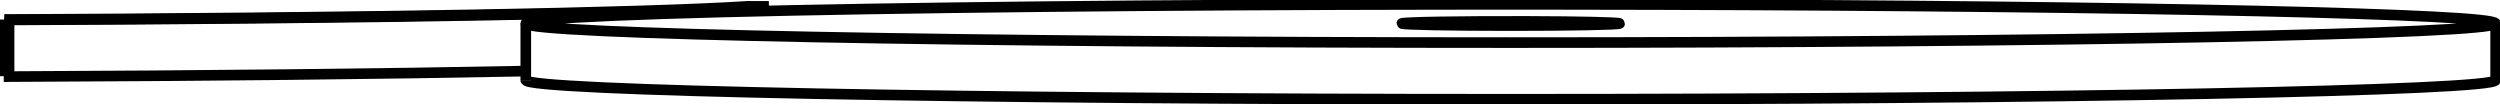
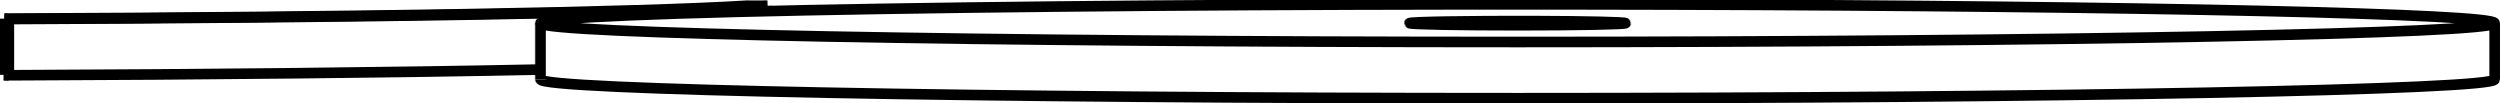
- <svg xmlns="http://www.w3.org/2000/svg" version="1.1" viewBox="-332.552 -11.588 573.647 23.775" fill="none" stroke="black" stroke-width="0.6%" vector-effect="non-scaling-stroke">
-   <path d="M -330.472 -7.009 L -330.472 5.988 A 232 4.505 180 0 0 -211.905 4.722" />
-   <path d="M -156.164 -10.108 A 232 4.505 360 0 1 -330.472 -7.009" />
-   <path d="M -156.164 -10.108 L -156.164 -9.086" />
-   <path d="M -331.552 5.893 L -330.472 5.988" />
-   <path d="M -331.552 -7.104 L -330.472 -7.009" />
-   <path d="M -331.552 -7.104 L -331.552 5.893" />
-   <path d="M -156.164 -10.108 L -160.932 -10.137 A 227 4.408 360 0 1 -331.552 -7.104" />
-   <path d="M -211.905 6.798 A 226 4.389 180 0 0 240.095 6.798 L 240.095 -6.2 A 226 4.389 360 0 1 -211.905 -6.2 A 226 4.389 360 0 1 47.607 -10.54 A 226 4.389 360 0 1 240.095 -6.2" />
-   <path d="M 17.802 -6.68 A 25 0.485 360 0 1 39.095 -6.2 A 25 0.485 360 0 1 -10.905 -6.2 A 25 0.485 360 0 1 17.802 -6.68 Z" />
-   <path d="M -211.905 6.798 L -211.905 -6.2" />
+ <svg xmlns="http://www.w3.org/2000/svg" version="1.1" viewBox="-334.67 -11.505 578.002 23.707" fill="none" stroke="black" stroke-width="0.6%" vector-effect="non-scaling-stroke">
+   <path d="M -332.625 -7.1 L -332.625 5.897 A 232 4.47 180 0 0 -209.668 4.578" />
+   <path d="M -157.203 -10.151 A 232 4.47 360 0 1 -332.625 -7.1" />
+   <path d="M -157.203 -10.151 L -157.203 -8.94" />
+   <path d="M -333.67 5.803 L -332.625 5.897" />
+   <path d="M -333.67 -7.194 L -332.625 -7.1" />
+   <path d="M -333.67 -7.194 L -333.67 5.803" />
+   <path d="M -157.203 -10.151 L -161.961 -10.181 A 227 4.374 360 0 1 -333.67 -7.194" />
+   <path d="M -209.668 6.847 A 226 4.355 180 0 0 242.332 6.847 L 242.332 -6.15 A 226 4.355 360 0 1 -209.668 -6.15 A 226 4.355 360 0 1 51.409 -10.452 A 226 4.355 360 0 1 242.332 -6.15" />
+   <path d="M 20.212 -6.626 A 25 0.482 360 0 1 41.332 -6.15 A 25 0.482 360 0 1 -8.668 -6.15 A 25 0.482 360 0 1 20.212 -6.626 Z" />
+   <path d="M -209.668 6.847 L -209.668 -6.15" />
</svg>
